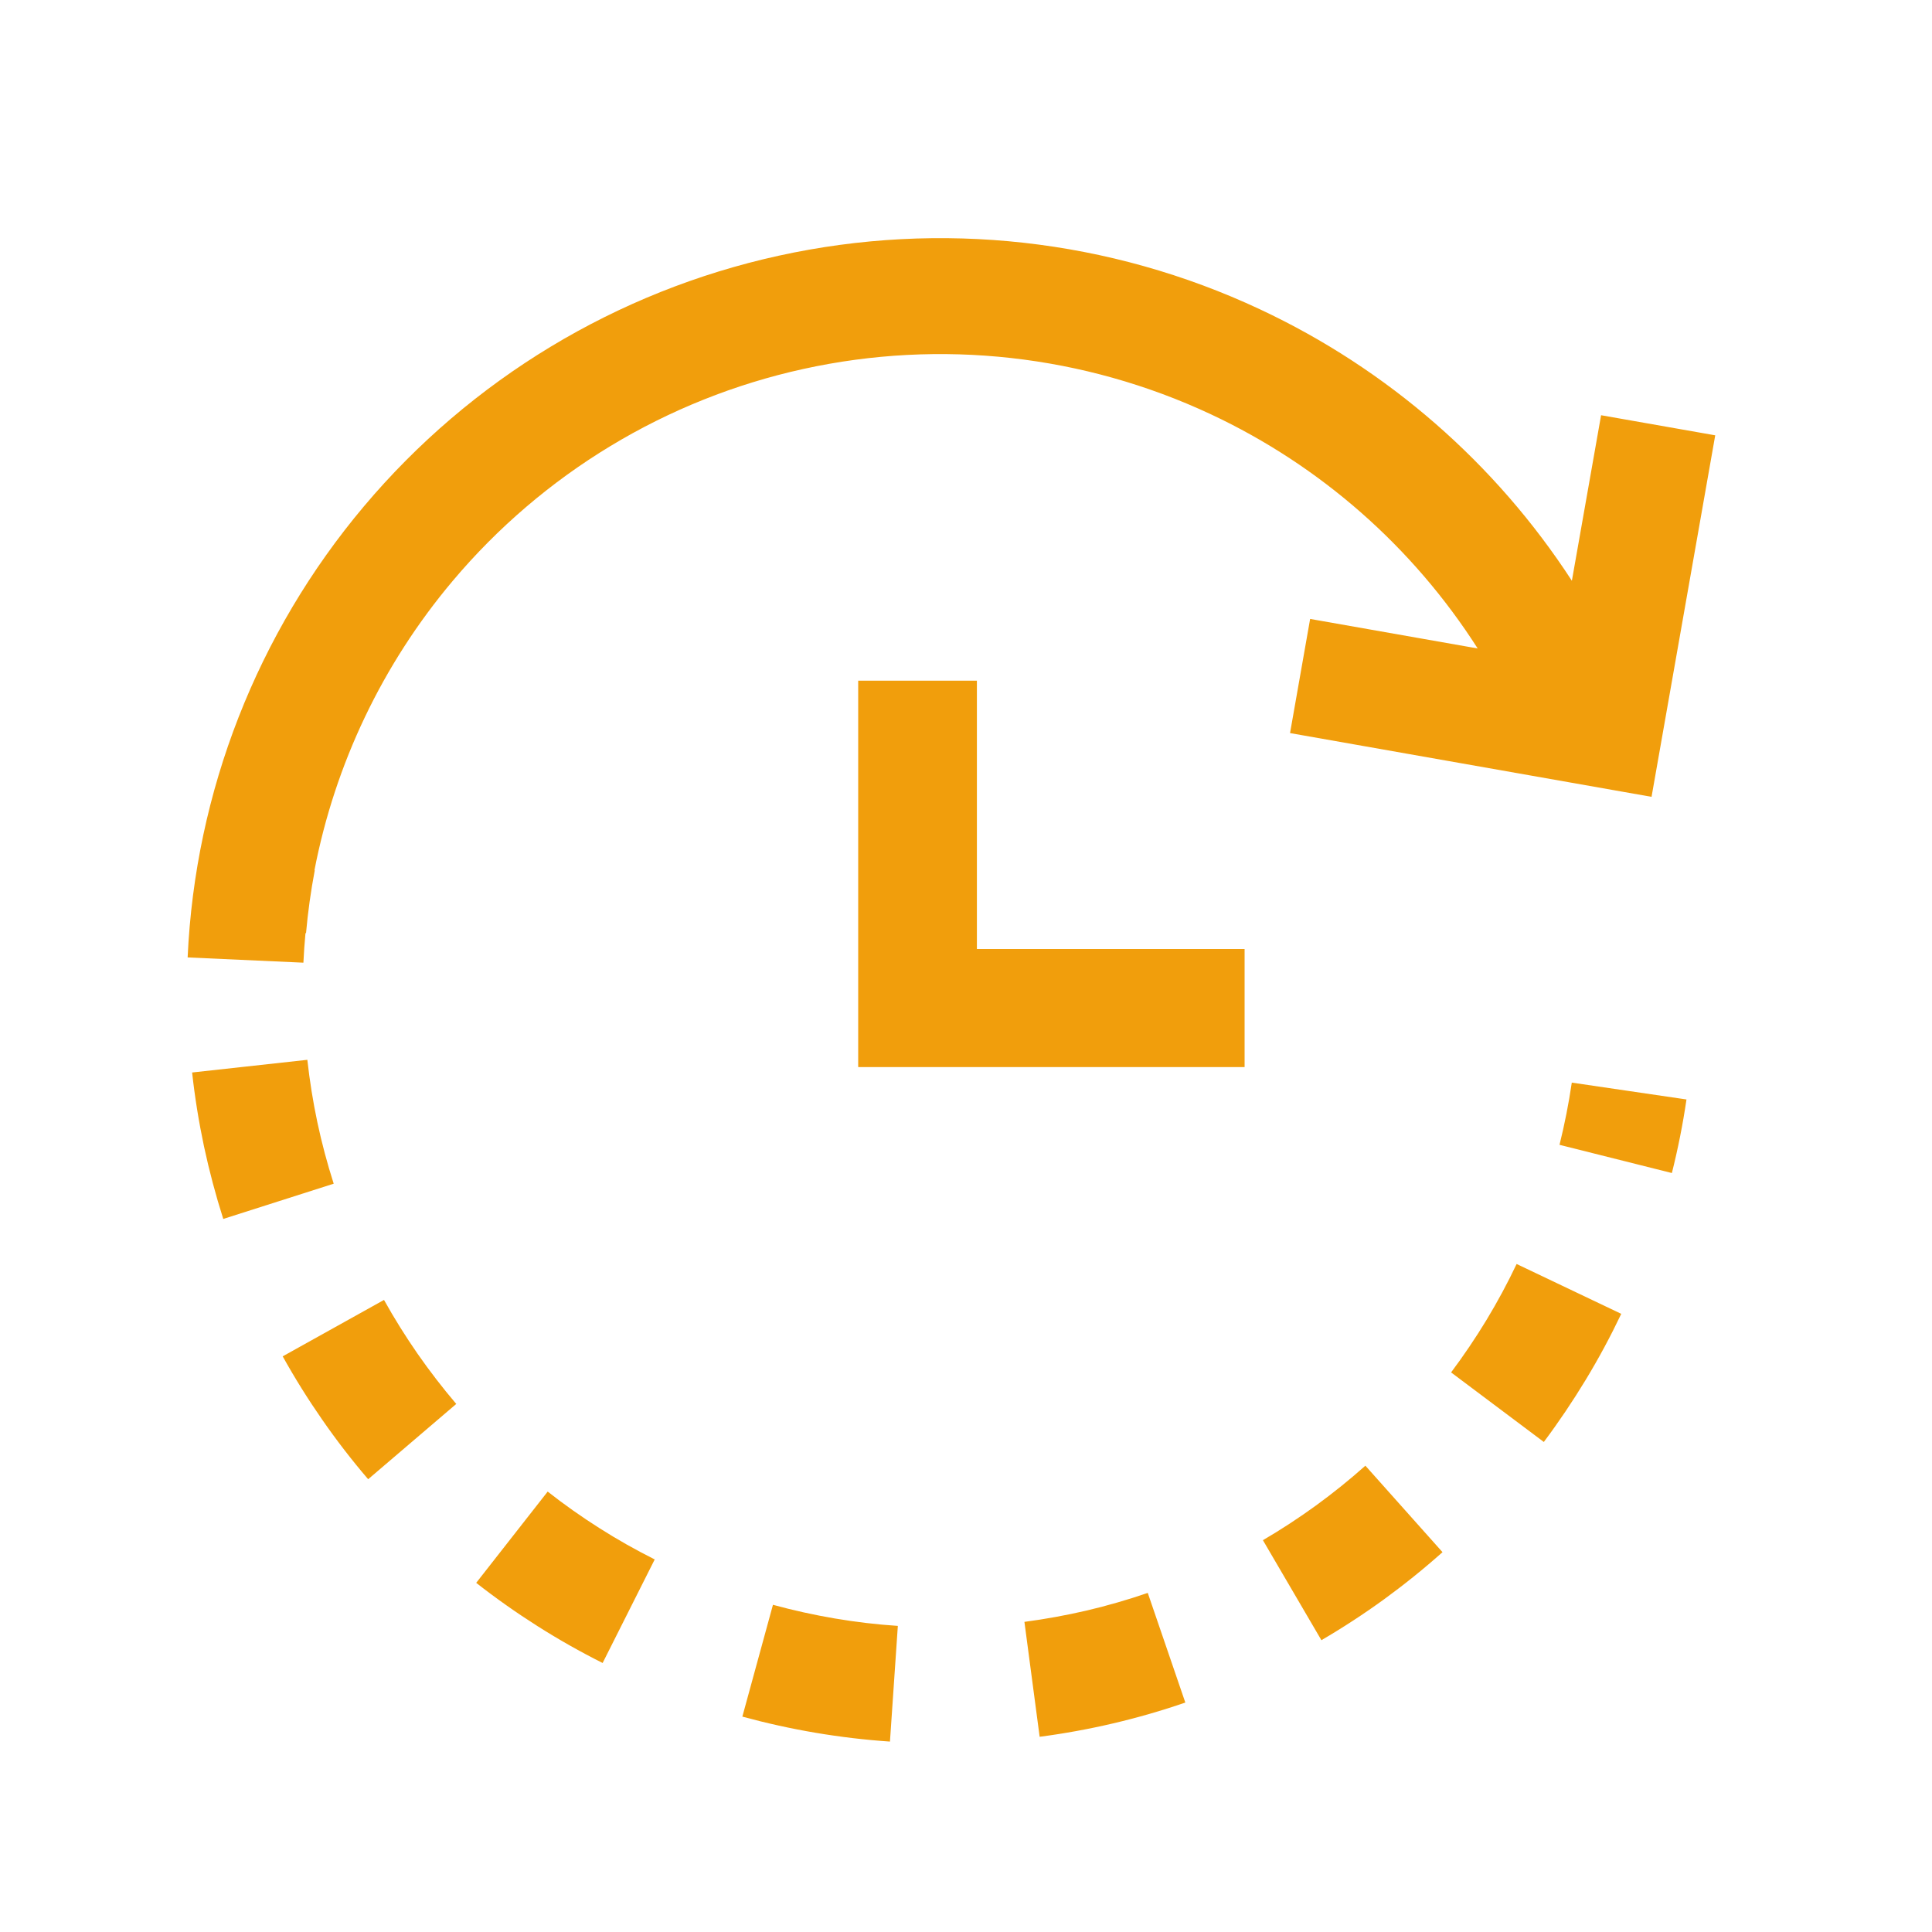
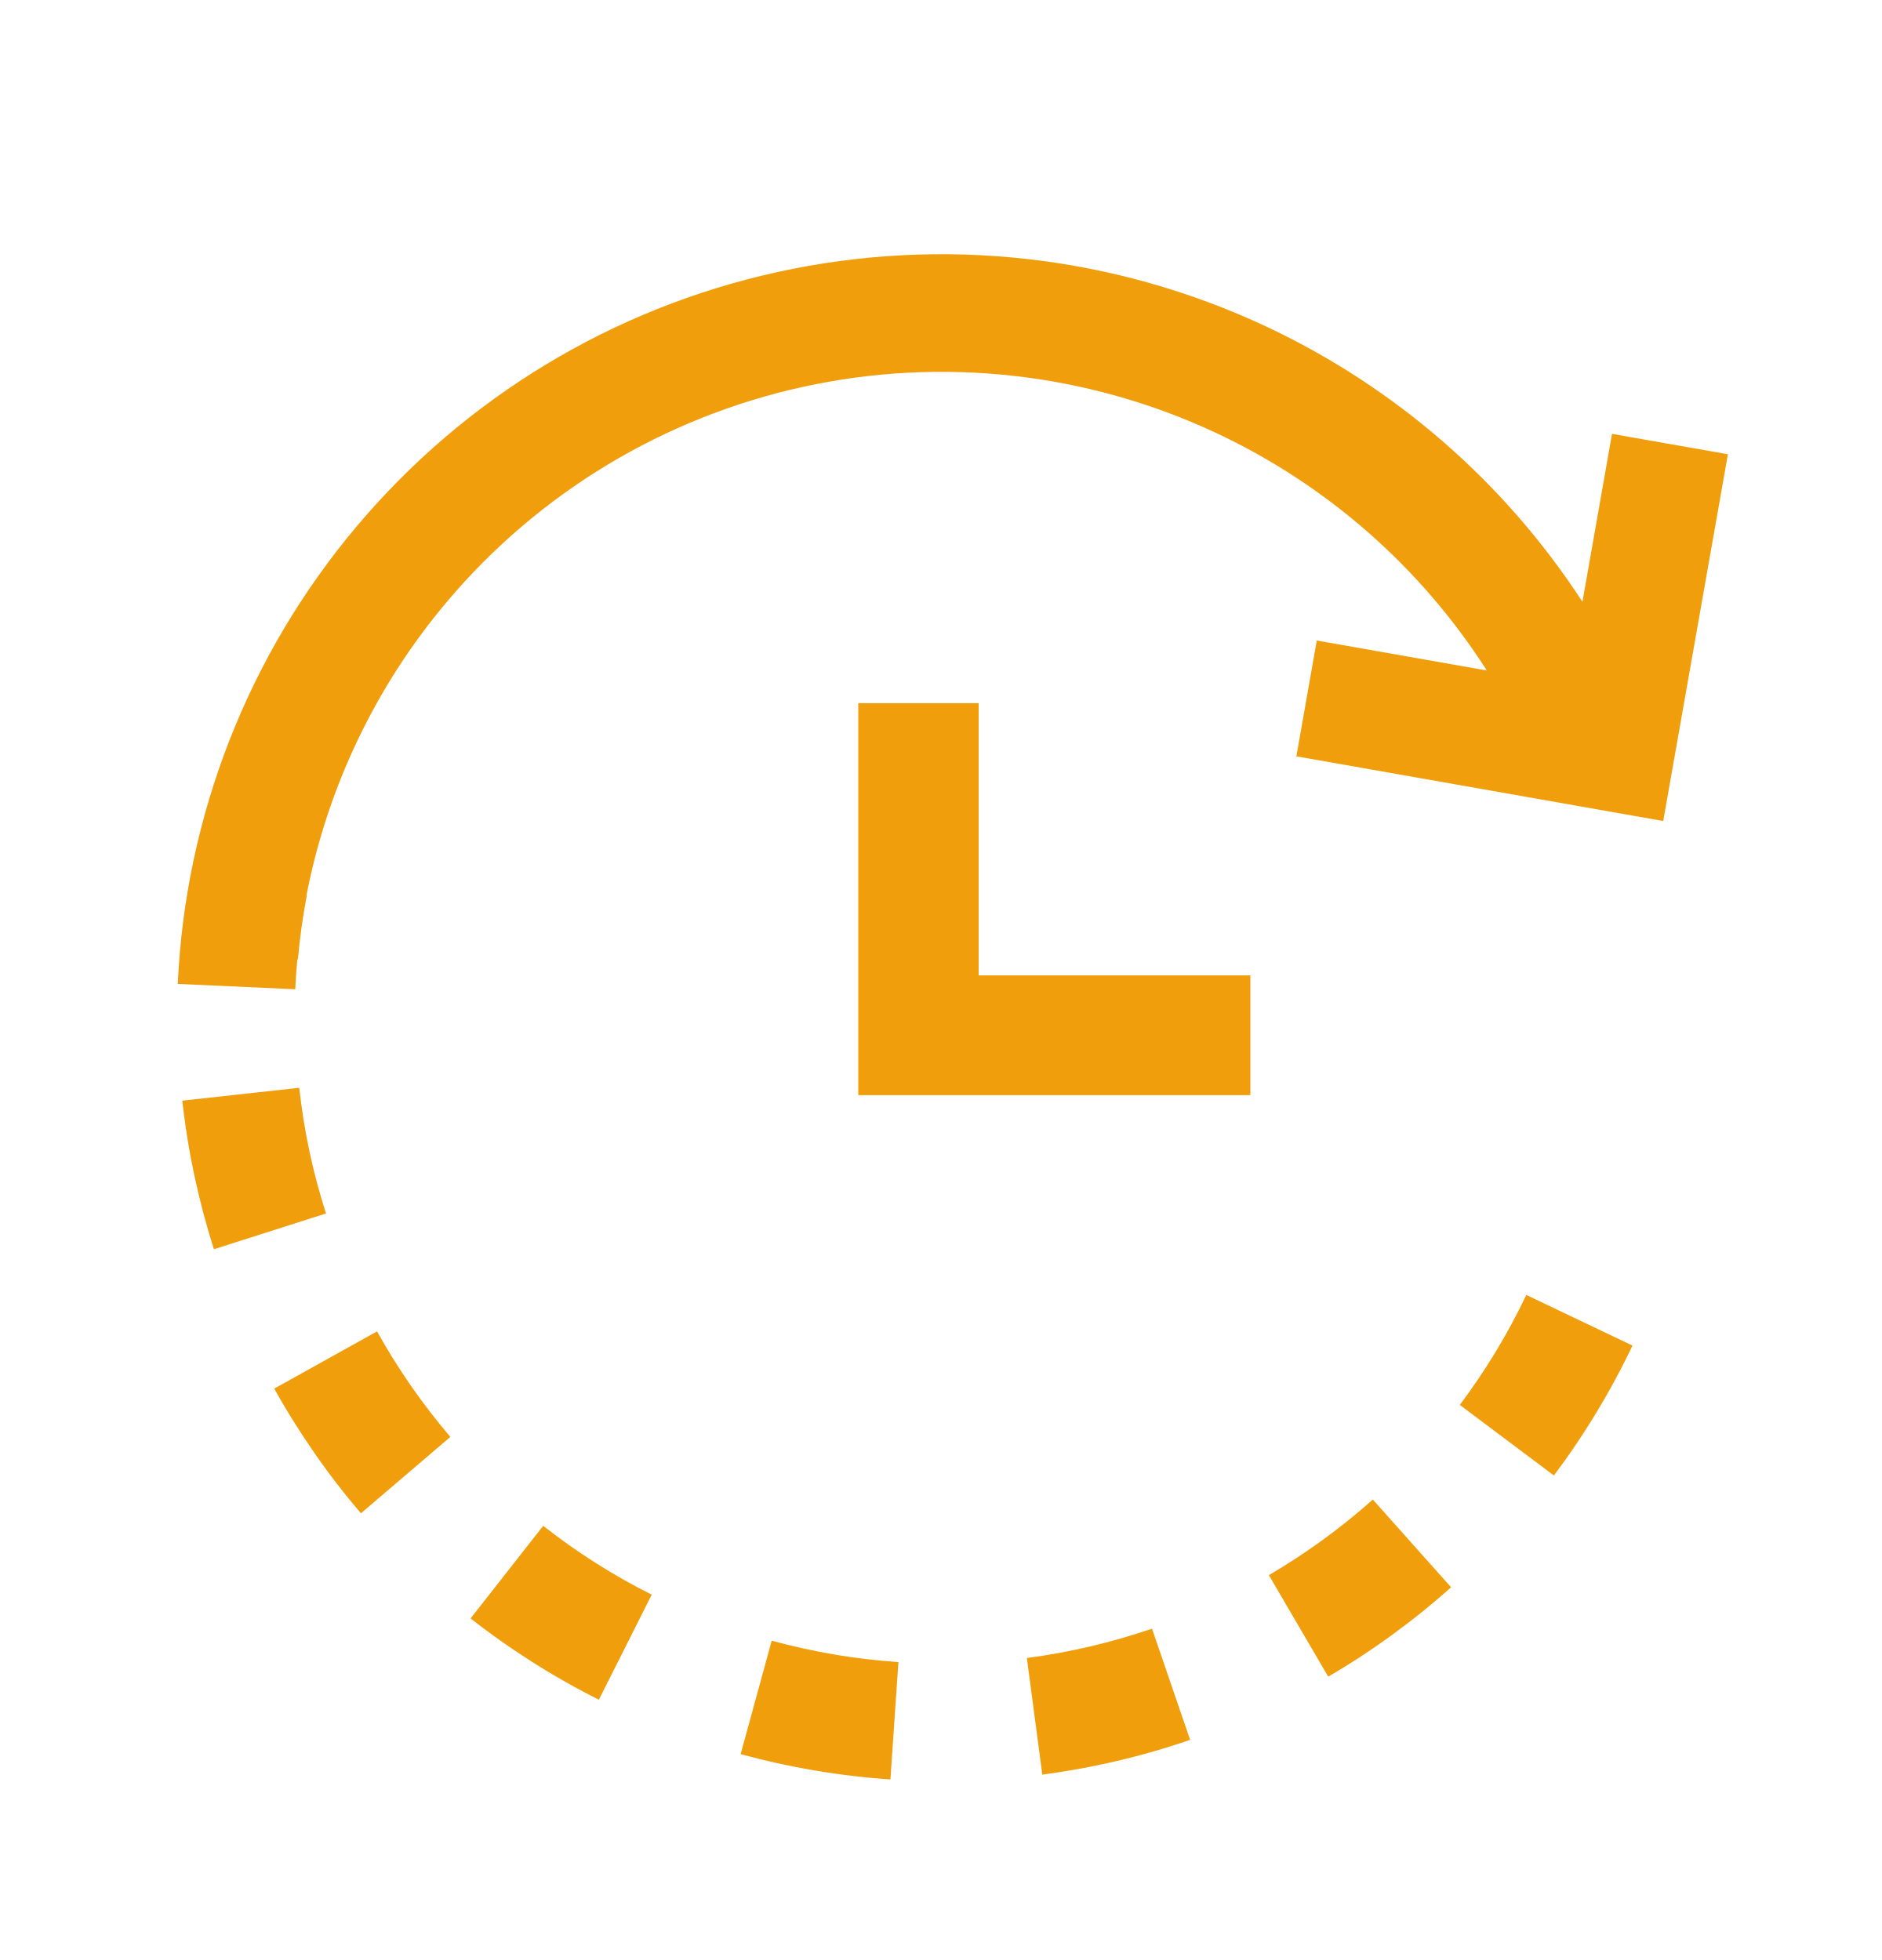
- <svg xmlns="http://www.w3.org/2000/svg" width="25" height="25" viewBox="0 0 25 25" fill="none">
-   <path fill-rule="evenodd" clip-rule="evenodd" d="M10.397 4.774C12.171 4.384 14.024 4.591 15.669 5.361C17.088 6.026 18.283 7.079 19.121 8.391L16.953 8.009L16.693 9.486L21.371 10.311L22.195 5.633L20.718 5.373L20.34 7.515C19.353 5.996 17.957 4.777 16.305 4.003C14.362 3.092 12.172 2.848 10.076 3.309C7.979 3.769 6.093 4.909 4.71 6.551C3.328 8.192 2.525 10.244 2.428 12.389L3.926 12.457C3.932 12.329 3.941 12.201 3.953 12.074L3.96 12.075C3.984 11.803 4.022 11.531 4.073 11.262L4.069 11.261C4.335 9.887 4.948 8.597 5.858 7.517C7.028 6.128 8.624 5.163 10.397 4.774ZM2.486 13.878C2.521 14.199 2.573 14.519 2.64 14.836C2.708 15.153 2.791 15.465 2.889 15.773L4.318 15.317C4.235 15.057 4.164 14.792 4.107 14.524C4.05 14.255 4.007 13.985 3.977 13.714L2.486 13.878ZM21.634 15.179C21.713 14.865 21.776 14.548 21.823 14.227L20.339 14.009C20.299 14.28 20.246 14.549 20.18 14.814L21.634 15.179ZM20.519 17.855C20.687 17.578 20.84 17.293 20.979 17.001L19.625 16.356C19.508 16.603 19.378 16.844 19.236 17.079C19.094 17.313 18.941 17.54 18.777 17.759L19.977 18.659C20.17 18.401 20.351 18.132 20.519 17.855ZM3.658 17.551C3.815 17.833 3.986 18.107 4.171 18.373C4.356 18.64 4.554 18.896 4.764 19.141L5.904 18.167C5.727 17.959 5.56 17.742 5.403 17.517C5.247 17.292 5.102 17.06 4.969 16.821L3.658 17.551ZM17.911 20.694C18.173 20.503 18.425 20.3 18.666 20.085L17.668 18.966C17.464 19.148 17.251 19.319 17.029 19.481C16.807 19.642 16.578 19.792 16.342 19.93L17.099 21.224C17.378 21.061 17.649 20.884 17.911 20.694ZM6.162 20.482C6.416 20.681 6.681 20.868 6.954 21.041C7.228 21.215 7.509 21.374 7.798 21.519L8.472 20.179C8.227 20.056 7.989 19.922 7.758 19.775C7.526 19.628 7.302 19.47 7.087 19.301L6.162 20.482ZM14.406 22.3C14.722 22.226 15.033 22.136 15.338 22.031L14.852 20.612C14.594 20.701 14.33 20.777 14.063 20.84C13.796 20.902 13.527 20.951 13.256 20.987L13.453 22.474C13.773 22.432 14.091 22.374 14.406 22.3ZM9.606 22.213C9.918 22.298 10.234 22.368 10.553 22.422C10.873 22.476 11.194 22.514 11.516 22.536L11.618 21.039C11.345 21.021 11.073 20.989 10.803 20.943C10.533 20.897 10.265 20.838 10.002 20.766L9.606 22.213ZM12.641 8.808V12.28H16.105V13.808H11.105V8.808H12.641Z" fill="#F19E0C" />
+ <svg xmlns="http://www.w3.org/2000/svg" width="24" height="25" viewBox="0 0 24 25" fill="none">
+   <path fill-rule="evenodd" clip-rule="evenodd" d="M10.237 4.935C12.011 4.545 13.864 4.752 15.508 5.522C16.927 6.187 18.122 7.24 18.96 8.552L16.792 8.17L16.532 9.647L21.21 10.472L22.035 5.794L20.557 5.534L20.18 7.676C19.192 6.157 17.796 4.938 16.145 4.164C14.201 3.253 12.011 3.009 9.915 3.47C7.818 3.93 5.932 5.07 4.55 6.712C3.167 8.353 2.364 10.405 2.267 12.55L3.765 12.618C3.771 12.49 3.78 12.362 3.792 12.235L3.799 12.236C3.823 11.964 3.861 11.692 3.912 11.423L3.908 11.422C4.174 10.049 4.787 8.758 5.697 7.678C6.867 6.289 8.463 5.325 10.237 4.935ZM2.325 14.039C2.36 14.36 2.412 14.68 2.479 14.997C2.547 15.314 2.63 15.627 2.728 15.934L4.157 15.478C4.074 15.218 4.003 14.953 3.946 14.685C3.889 14.417 3.846 14.146 3.816 13.875L2.325 14.039ZM20.358 18.016C20.526 17.739 20.68 17.454 20.818 17.163L19.464 16.517C19.347 16.764 19.217 17.005 19.075 17.24C18.933 17.474 18.78 17.701 18.616 17.92L19.816 18.82C20.009 18.562 20.191 18.294 20.358 18.016ZM3.497 17.712C3.654 17.994 3.826 18.268 4.011 18.535C4.195 18.801 4.393 19.057 4.603 19.302L5.743 18.328C5.566 18.12 5.399 17.904 5.242 17.678C5.086 17.453 4.941 17.221 4.808 16.982L3.497 17.712ZM17.75 20.855C18.012 20.664 18.264 20.461 18.505 20.246L17.507 19.127C17.303 19.309 17.09 19.48 16.868 19.642C16.646 19.803 16.417 19.953 16.181 20.091L16.938 21.386C17.217 21.223 17.488 21.046 17.75 20.855ZM6.001 20.643C6.255 20.842 6.52 21.029 6.793 21.202C7.067 21.376 7.348 21.535 7.637 21.68L8.311 20.34C8.067 20.218 7.828 20.083 7.597 19.936C7.365 19.789 7.142 19.631 6.927 19.462L6.001 20.643ZM14.245 22.461C14.561 22.387 14.872 22.297 15.177 22.192L14.691 20.774C14.433 20.862 14.169 20.938 13.902 21.001C13.636 21.063 13.366 21.113 13.095 21.148L13.292 22.636C13.612 22.593 13.93 22.535 14.245 22.461ZM9.445 22.374C9.757 22.459 10.073 22.529 10.393 22.583C10.712 22.637 11.033 22.675 11.355 22.697L11.457 21.2C11.185 21.182 10.913 21.15 10.642 21.104C10.372 21.058 10.104 20.999 9.841 20.927L9.445 22.374ZM12.48 8.969V12.441H15.945V13.969H10.945V8.969H12.48Z" fill="#F19E0C" />
</svg>
